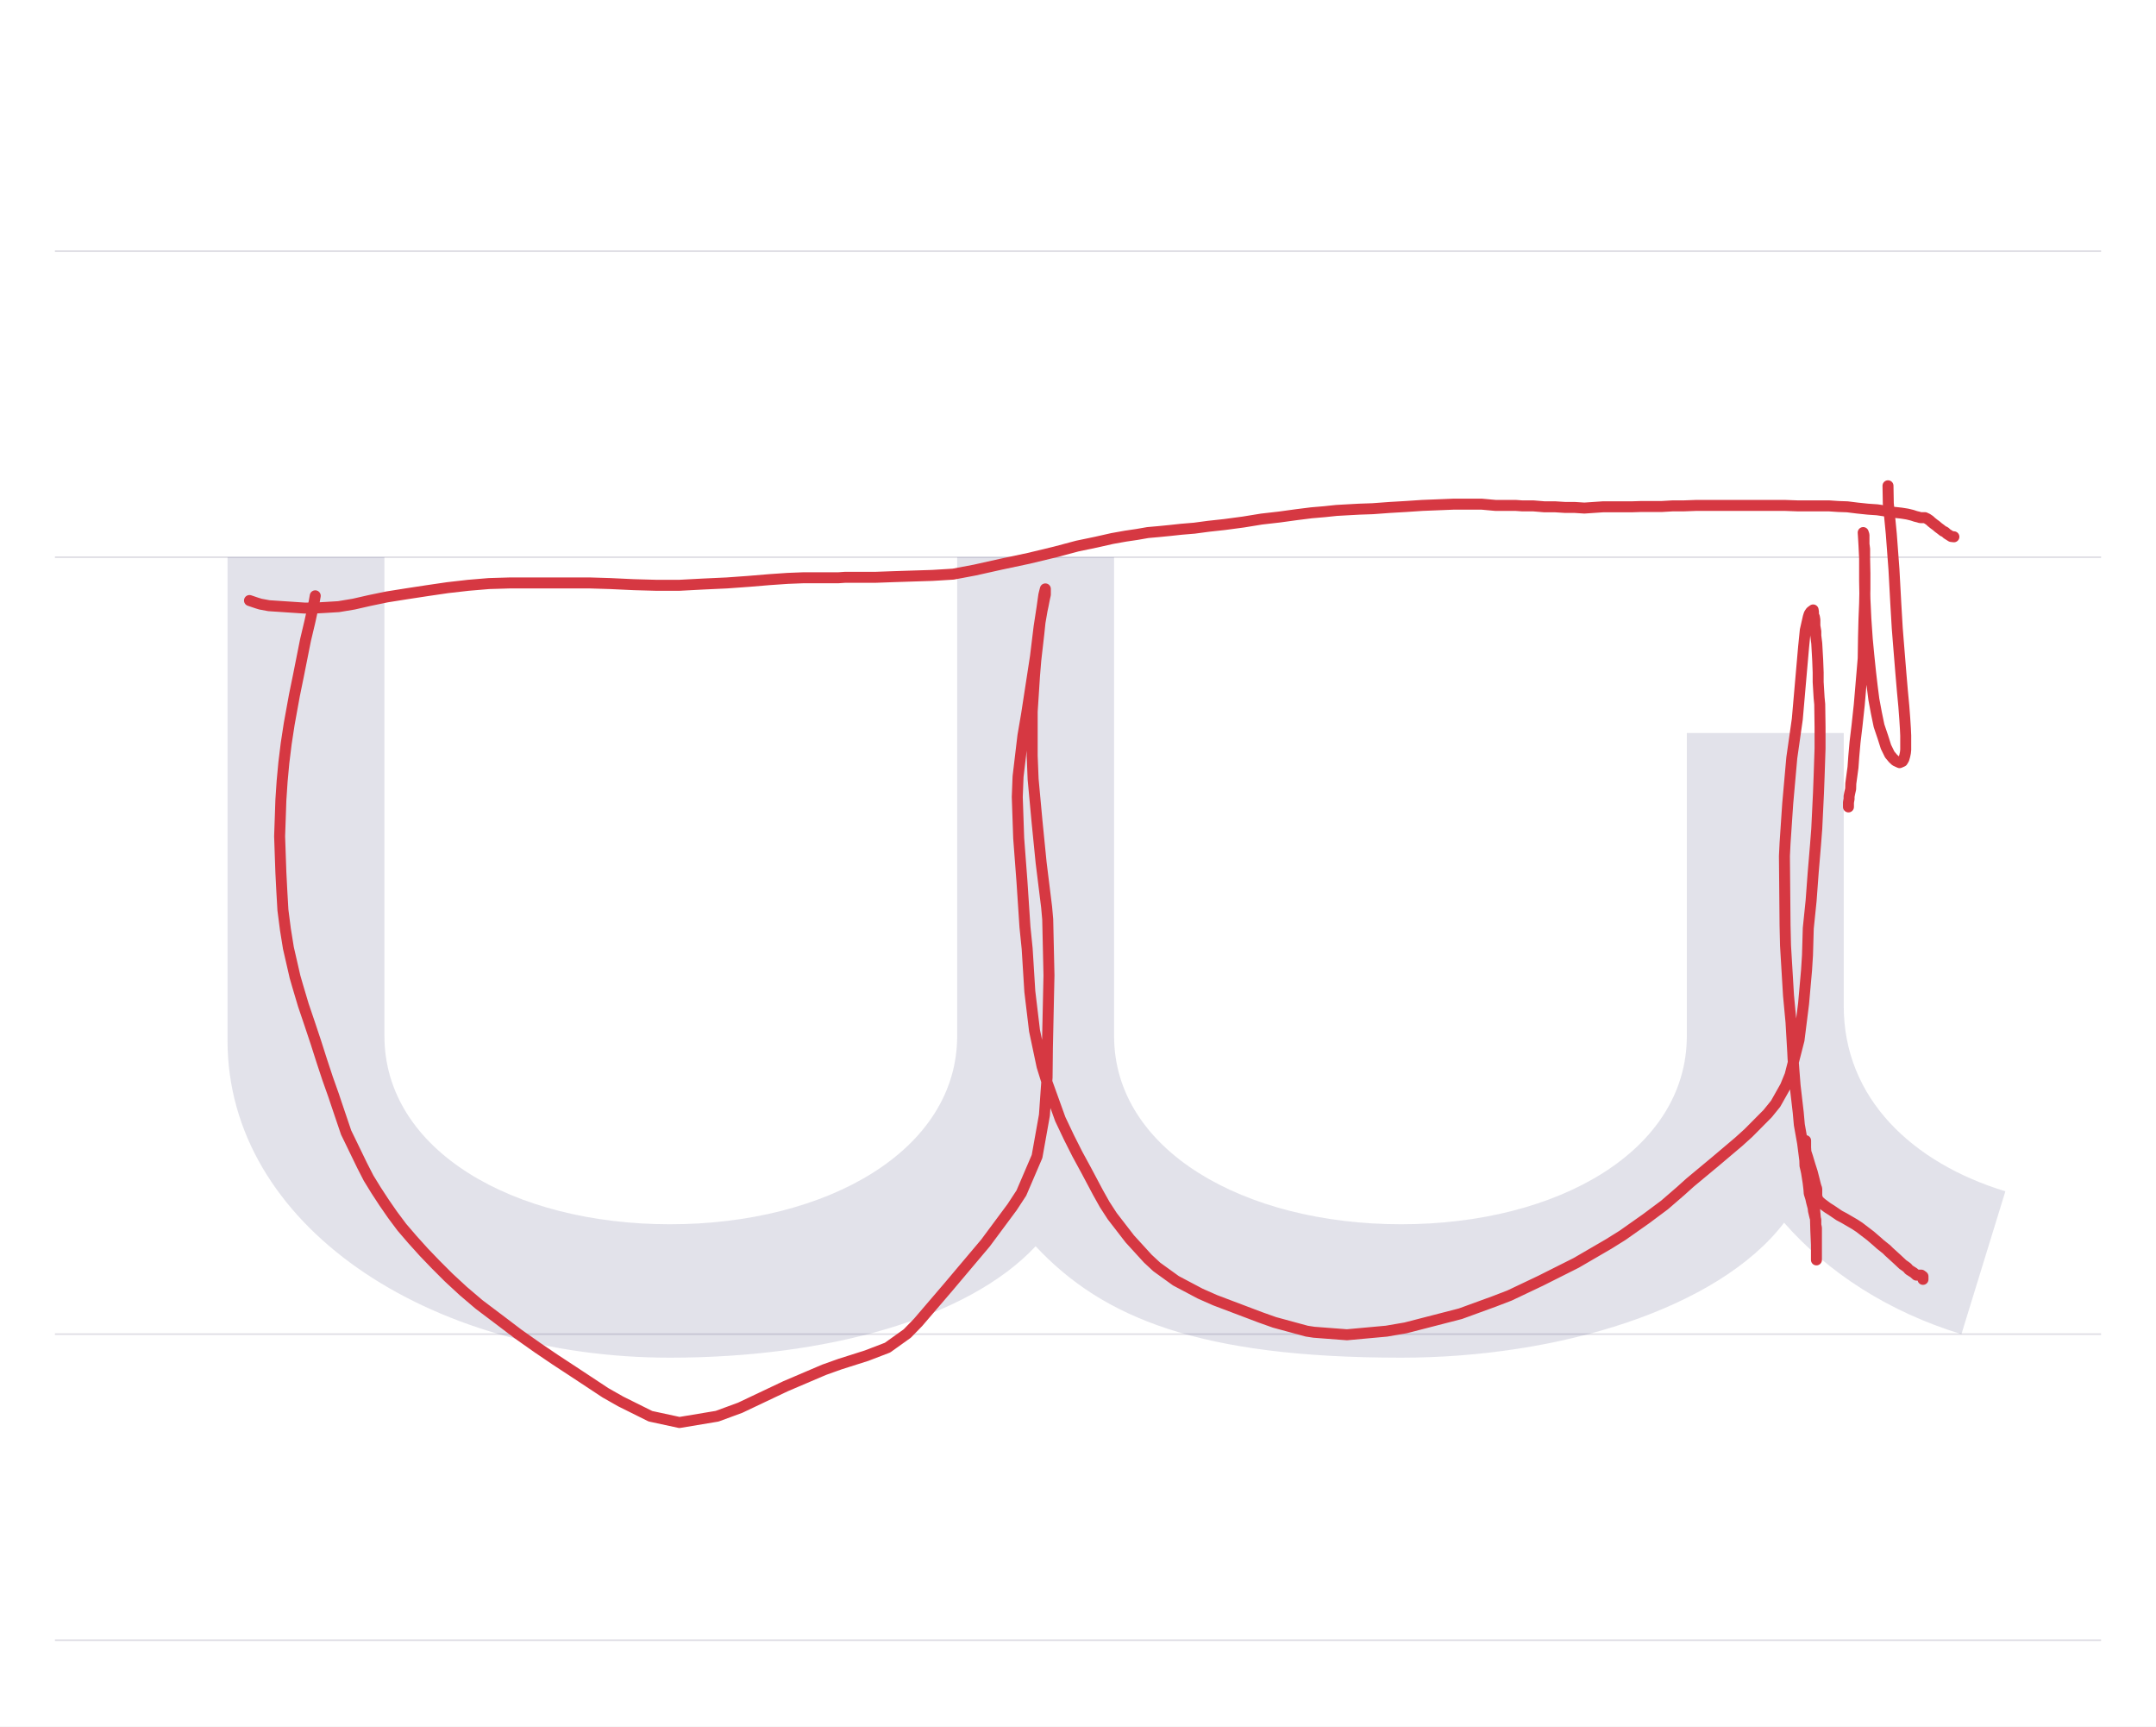
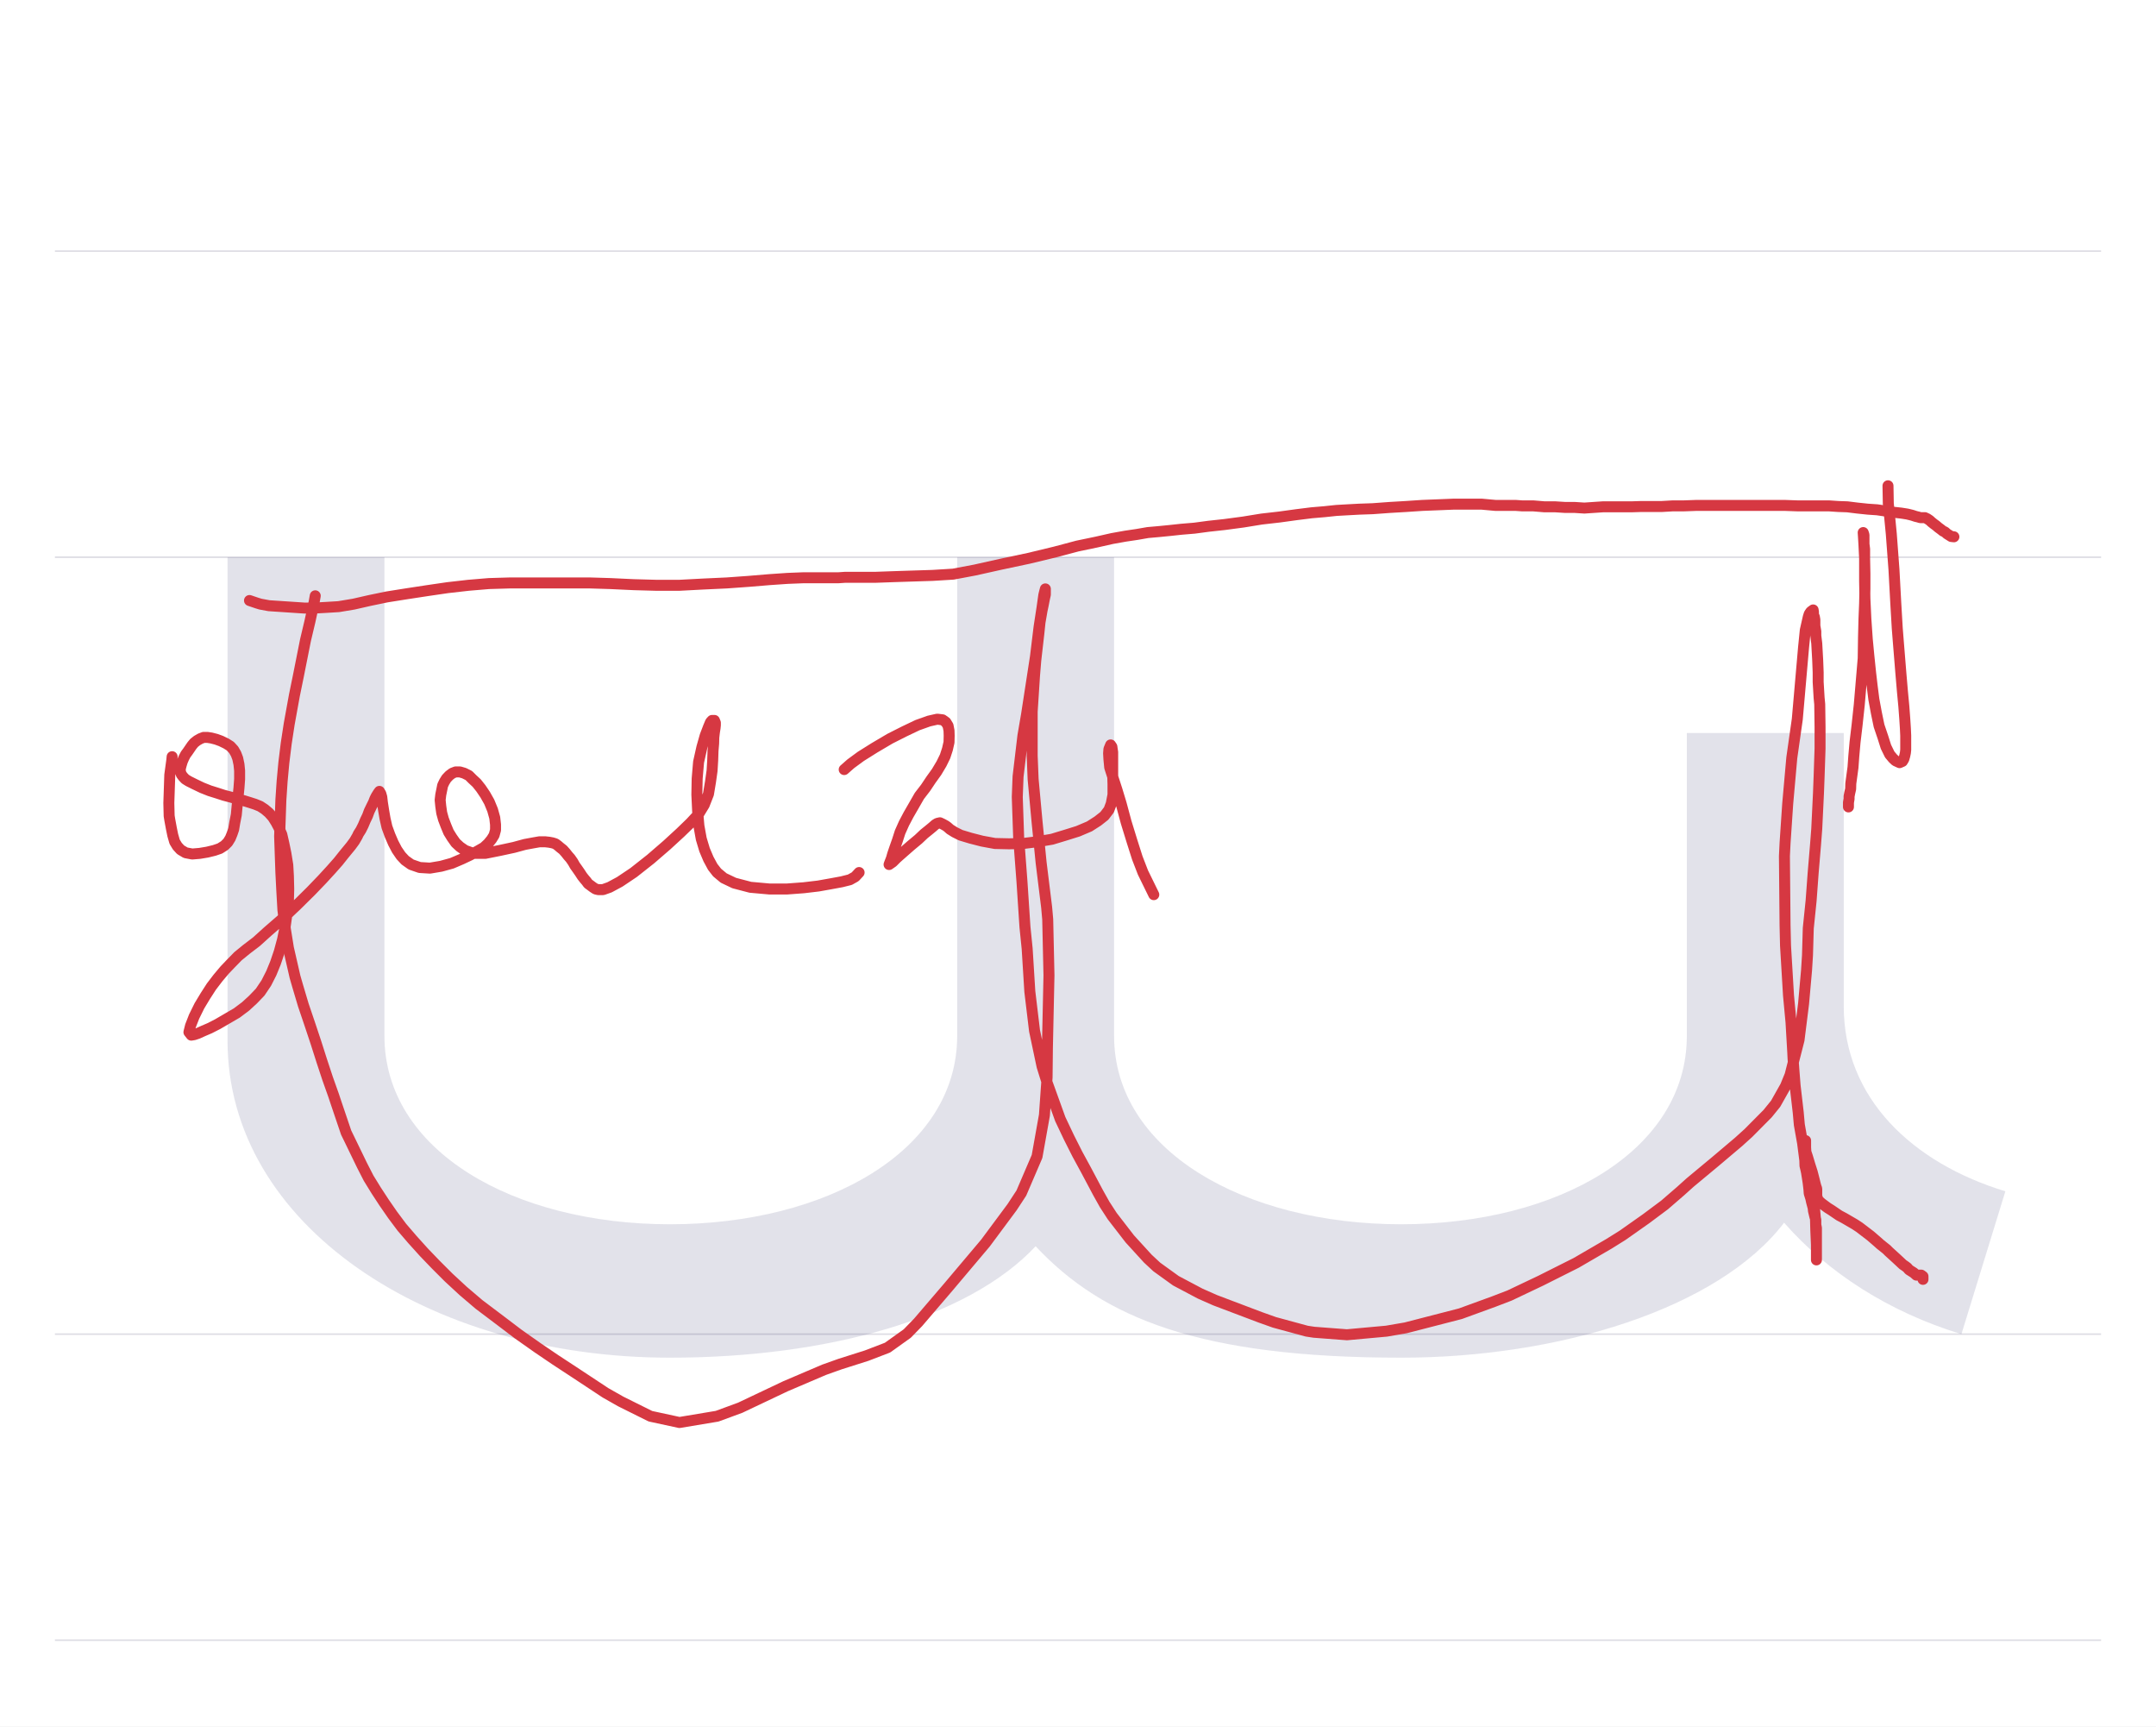
<svg xmlns="http://www.w3.org/2000/svg" viewBox="0 0 1374 1100">
  <rect width="100%" height="100%" fill="white" />
  <path d="M35 850H1339" stroke="#dedde4" fill="none" />
  <path d="M35 355H1339" stroke="#dedde4" fill="none" />
  <path d="M35 160H1339" stroke="#dedde4" fill="none" />
  <path d="M35 1045H1339" stroke="#dedde4" fill="none" />
  <path d="M45 495V187C45 70 172 -15 327 -15C427 -15 517 10 560 56C603 10 665 -15 793 -15C893 -15 995 16 1037 71C1065 39 1104 14 1150 0L1178 91C1119 109 1075 150 1075 209V383H975V190C975 117 893 70 793 70C693 70 610 117 610 190V495H510V190C510 117 427 70 327 70C227 70 145 117 145 190V495Z" fill="#08084d" opacity=".12" transform="translate(100.0 850) scale(1 -1)" />
  <path d="M200.9,379.6L200.2,383.6L197.5,396L194.7,407.8L190.1,430.9L187.6,443.1L184.3,461.3L182.4,473.7L180.9,485.9L179.8,497.7L179,509.7L178.6,521.4L178.2,532.8L178.6,544.5L179,555.9L179.6,567.6L180.3,579.8L181.9,592.2L183.8,604L188,622.3L189.7,628.2L193.3,640.3L197.3,652.1L201.3,664.1L205.1,676L208.8,687.2L212.6,697.9L214.3,703L220.6,721.6L222.7,725.9L230.7,742.4L234.9,750.6L239.7,758.4L244.8,766.2L250.2,774L256.1,781.9L262.8,789.7L270.2,797.9L277.7,805.7L285.9,813.9L295.2,822.5L305.3,831.1L317.9,840.6L330.3,850L342.5,858.6L354,866.4L365.3,873.8L385.9,887.4L395.6,892.9L414.5,902.3L433,906.3L457,902.3L471.7,896.9L500.6,883.2L525.2,872.7L535.3,869.1L552.3,863.7L565.6,858.6L578.2,849.6L585.1,842.5L604.2,820.2L628,792L645,769.1L650.9,760.1L660.9,736.8L665.6,710.5L667.3,686.4L667.5,667.7L668.5,621.4L667.7,585.7L667,577.9L663.5,549.6L660.9,523.5L658.4,496.4L657.8,481.5L657.8,453.4L659.3,430.3L660.1,420.6L662,404L662.8,396.4L664.1,388.9L664.7,386.1L665.6,381.5L666.2,378.8L666.2,377.1L666.2,375.2L665.6,377.5L665.2,379.2L664.1,387L662.2,399.4L659.9,418.3L654.2,455.3L651.9,468.7L648.8,494.8L648.3,507.8L649.2,534L651.3,561.8L653.2,590.6L654.6,604.4L656.3,631.7L659.3,656.7L664.1,679.4L667.3,689.7L675.7,713L681.3,724.8L686.6,735.3L692.2,745.6L699.8,759.9L704,767.4L708.8,774.8L720,789.3L731.5,801.9L737.2,807.2L749.4,816L764.9,824.2L774.4,828.4L803.2,839.3L812.2,842.5L832.8,848.1L837.4,848.8L858.4,850.4L883.6,848.1L895.8,846L930.7,837L952.1,829.2L962,825.4L981.8,816L1004.5,804.6L1025.3,792.5L1034.1,787L1049,776.5L1060.8,767.7L1071.1,758.8L1077.1,753.4L1093.1,740.1L1108,727.5L1114.3,721.8L1126.5,709.5L1131.6,703.2L1137.9,692L1140.8,684.9L1146.5,662.6L1149.4,639.5L1151.3,618.1L1151.9,608.6L1152.4,591.4L1154.2,573.9L1155.5,556.3L1157,538.4L1157.8,528.1L1158.9,505.3L1159.3,494.8L1159.9,476.9L1159.9,463.2L1159.7,448.7L1159.3,444.5L1158.7,434.5L1158.7,432.6L1158.7,428.4L1158.4,420.6L1157.8,409.9L1157.2,405L1157.2,402.3L1156.6,398.7L1156.6,394.9L1156.3,393.1L1155.7,391.6L1155.7,389.9L1155.5,388.6L1154,389.7L1153,391.2L1152.4,393.1L1150.5,401.5L1149.4,412.4L1146.5,445.6L1145.4,458.2L1141.9,482.8L1139.3,512L1137.6,537.2L1137.2,545.4L1137.6,589.5L1137.9,602.5L1139.8,634.2L1141.4,651.3L1142.5,670.2L1142.7,674.4L1143.3,682.6L1144,691.6L1146,708.8L1146.7,716.6L1148.8,728.4L1150.2,739.3L1150.3,742.7L1150.9,745.2L1151.3,747.1L1152.3,753.4L1152.8,757.6L1153,760.3L1154,763.5L1154.5,765.8L1155.5,769.5L1155.7,771.4L1156.6,775.2L1157.2,777.1L1157.2,780.3L1157.6,782.4L1157.6,785.1L1157.6,787.4L1157.6,791.2L1157.6,792.9L1157.6,796L1157.6,798.8L1157.6,800.6L1157.6,802.7L1157.6,800L1157.6,795.6L1157.6,793.1L1157.2,784L1157,776.9L1154.9,753.8L1154,749.4L1152.3,739.7L1151.3,736.4L1150.9,734.2L1150.7,731.1L1150.7,728.8L1150.7,726.7L1150.7,728.2L1150.7,730L1150.7,731.9L1150.9,734L1151.9,737L1153.4,742L1154.9,746.7L1156.3,752.1L1156.6,753.4L1157.2,755.7L1157.8,757.4L1157.8,759.5L1157.8,760.9L1157.8,762.2L1158.7,764.7L1160.8,766.6L1164.7,769.5L1167.1,771L1172.1,774.4L1175.3,776.1L1182,780L1184.9,781.9L1192.1,787.4L1196.5,791.2L1198.4,792.9L1202.3,796L1203.8,797.5L1208.2,801.5L1209.5,802.7L1212.7,805.7L1213.9,806.5L1215.4,807.6L1216.6,809L1217.7,809.7L1219.6,810.9L1221.3,812.4L1222.9,812.4L1224.4,812.4L1225.5,813.2L1225.5,815.1" fill="none" stroke="#d63842" stroke-width="7" stroke-linecap="round" stroke-linejoin="round" />
  <path d="M159,382.6L163.7,384.2L166,384.9L171.4,385.9L193.9,387.4L200.4,387.4L207.6,387L215.8,386.5L225.4,384.9L235.5,382.6L246.6,380.3L259.2,378.3L272.3,376.3L285.3,374.4L298.5,372.9L311.6,371.8L325,371.4L338.3,371.4L350.9,371.4L363.2,371.4L375.8,371.4L388.9,371.8L403.8,372.5L418.1,372.9L433,372.9L448.1,372.1L463.2,371.4L477.1,370.4L490.3,369.3L501.9,368.5L512,368.1L521,368.1L534.3,368.1L538.7,367.8L547.7,367.8L558.2,367.8L569.4,367.4L581.7,367L594.3,366.6L607.4,365.8L621.2,363.2L637.8,359.5L655.7,355.7L672.3,351.7L686.6,347.9L698.6,345.4L708.8,343.1L717.2,341.6L724.6,340.5L731.5,339.3L738.3,338.7L745.4,338L752.8,337.2L761.2,336.5L770.2,335.3L780.3,334.2L792.3,332.6L804,330.7L815.4,329.4L826.3,327.9L835.9,326.7L844.1,326L851.7,325.2L858.8,324.8L866.2,324.4L874.8,324.1L885.7,323.3L896,322.7L906.5,322L916.6,321.6L926.5,321.2L935.7,321.2L944.2,321.2L953,322L965.8,322L970,322.3L977.1,322.3L984.3,322.9L991.2,322.9L997.5,323.3L1003.6,323.3L1009.7,323.7L1015.6,323.3L1021.5,322.9L1027.3,322.9L1033.6,322.9L1039.7,322.9L1046,322.7L1052.6,322.7L1059.1,322.7L1066,322.3L1073.1,322.3L1081.3,322L1090.8,322L1100.5,322L1110.5,322L1119.6,322L1129,322L1137.2,322L1145.6,322.3L1152.8,322.3L1159.3,322.3L1165.6,322.3L1171.5,322.7L1177.3,322.9L1183.7,323.7L1190.4,324.4L1196.3,324.8L1201.7,325.6L1206.1,326.3L1211.6,326.9L1212.9,327.1L1215.4,327.5L1217.1,327.9L1218.7,328.3L1220.8,329L1222.5,329.4L1223.8,329.8L1225.2,329.8L1226.7,329.8L1228.2,330.5L1229.7,331.5L1230.9,332.6L1232.4,333.8L1233.9,334.9L1235.3,336.1L1236.8,337.2L1238.3,338.4L1239.5,338.9L1240.8,340.1L1243.5,341.8L1245.2,342" fill="none" stroke="#d63842" stroke-width="7" stroke-linecap="round" stroke-linejoin="round" />
  <path d="M1203.2,309.5L1203.4,320.8L1204,326.7L1205.3,340.1L1207,362.8L1208.2,384.9L1209.1,400.2L1209.7,407.8L1211.4,428.8L1212.4,440.5L1213.3,450L1213.9,458L1214.3,464.3L1214.5,468.7L1214.5,472.5L1214.5,475.4L1214.5,477.7L1214.3,479.6L1213.9,481.5L1213.3,483.6L1212.4,485.1L1210.6,485.9L1208,484.7L1206.4,483.2L1204.3,480.7L1201.9,475.8L1200,469.8L1197.5,462.4L1195.8,454.2L1194.2,445.6L1193.1,437L1192.1,428.4L1191,417.8L1190,407.3L1189.1,394.3L1188.5,381.5L1188.3,370L1188.3,361.1L1188.3,354.6L1188.3,349.8L1187.9,346.6L1187.9,344.3L1187.9,342.4L1187.9,340.8L1187.4,339.3L1187.6,342.4L1187.9,347.5L1188.3,355.7L1188.5,365.5L1188.5,375.2L1188.3,384.5L1187.9,394.3L1187.6,406.1L1187.4,419.5L1184.9,449L1183.5,462L1182.2,472.9L1181.4,481.9L1180.9,488.9L1180.1,494.8L1179.5,499.2L1179.4,502.7L1178.8,505.3L1178.4,507.4L1178.4,509L1178,511.3L1178,512.8L1178,514.1" fill="none" stroke="#d63842" stroke-width="7" stroke-linecap="round" stroke-linejoin="round" />
+   <path d="M109.7,482.1L109.5,484.2L108.2,493.7L108,499.6L107.6,511.6L107.8,519.8L108.2,522.3L109.2,527.7L110.1,532.1L111.3,536.3L113,539.1L115.1,541.4L118.3,543.3L122.5,544.1L127.3,543.7L132.1,542.9L136.6,541.8L140.1,540.6L143.1,538.7L145.2,536.6L146.8,534L147.9,531.3L148.9,528.4L149.6,524.2L150.6,519.1L151.1,513.7L151.7,507.8L152.3,501.9L152.7,496.4L152.7,491L152.3,487L151.5,483.2L150.4,480.3L148.9,477.7L146.8,475.4L144.1,473.7L140.8,472.1L137.8,471L134.7,470.2L132.1,469.8L129.8,469.8L127.7,470.6L125.6,471.8L123.7,473.3L122.3,475L121,476.9L119.7,478.8L118.3,480.7L117.2,482.8L116.2,485.1L115.5,487.4L114.9,489.7L114.9,491.4L115.5,493.3L116.6,494.8L118.1,496.4L120.2,497.7L124,499.6L128.8,501.9L133.6,503.8L138.4,505.3L142.7,506.7L146.9,507.8L151.1,509L155.3,510.1L159.2,511.3L162.6,512.4L165.8,513.7L168.7,515.6L171.4,517.9L173.8,520.6L175.9,523.9L177.7,527.3L179.6,531.7L180.9,537.4L182.2,543.7L183.4,551.1L183.8,558.2L184,566.4L183.8,574.6L182.8,582.8L181.7,590.6L180.1,598.5L178,606.3L175.6,613.4L172.9,620L169.7,626.3L165.8,632.1L161.3,636.8L156.5,641.2L150.9,645.4L144.7,649L138.7,652.5L133.6,655.1L129.4,656.9L126.1,658.4L123.7,659.2L121.9,659.5L120.4,657.6L121.4,653.6L123.7,647.7L127.1,640.8L130.9,634.5L134.7,628.6L138.9,623.1L143.1,618.1L147.3,613.7L151.7,609.2L157.1,604.8L163.4,600L170.6,593.5L179.6,585.7L189.3,576.5L198.3,567.6L205.5,560.1L211.1,554L215.6,548.9L219.1,544.5L223.7,538.9L225.9,535.9L227.7,532.8L228.4,531.3L230,528.8L231.5,525.8L232.8,522.7L234.2,519.8L235.3,516.8L236.8,513.7L238,511.3L238.9,509L239.7,507.4L241,505.3L241.8,504.2L242.7,505.7L243.3,507.8L243.7,511.3L244.5,516.4L245.4,521.6L246.6,526.9L248.5,532.1L250.6,537L252.9,541.4L255.5,545.2L258.2,548.1L262,550.8L267.5,552.7L274,553.1L281.1,551.9L288,550L294.3,547.3L299.6,544.8L304.4,542.2L308.4,539.9L311.1,537.4L313.3,534.7L314.9,532.1L315.8,528.8L315.8,525.4L315.3,521L313.9,516L311.8,510.9L309.2,506.3L306.5,502.3L303.8,498.9L301.1,496.4L298.8,494.1L295.8,492.6L293.1,491.8L290.4,491.8L288.3,492.6L286.3,494.1L284.5,496L283.2,498.1L282.1,500.4L281.5,503.4L280.9,506.3L280.5,509.7L280.9,513.7L281.5,517.9L282.6,521.9L284.2,526.1L285.9,530.2L288,533.6L290.4,537L293.1,539.5L296.4,541.8L301.7,543.7L309.2,543.7L318.7,541.8L327.5,539.9L334.5,538L339.9,537L343.9,536.3L347.3,536.3L350,536.6L352.1,537L354,537.6L355.5,538.7L356.9,539.9L358.8,541.4L360.5,543.3L362,545.2L363.5,546.9L365.1,549.2L366.4,551.5L367.9,553.6L369.5,555.9L371,558.2L372.5,560.1L373.7,561.5L374.8,563L376.3,564.1L377.9,565.3L379.6,566.4L381.3,566.8L384.3,566.8L388.5,565.3L395,561.8L403.8,555.9L414.7,547.3L425,538.4L433.6,530.5L440.1,524.2L445.2,518.7L448.8,512.8L451.5,505.9L452.8,498.1L453.8,491L454.2,484.4L454.4,478.4L454.8,473.7L454.9,469.8L455.3,466.4L455.7,463.9L455.9,462L455.9,460.5L455.3,459L453.8,459L452.8,460.1L451.5,463.2L449.4,468.7L447.3,476.1L445.2,485.5L444.3,496L444.1,506.3L444.6,516.8L445.4,526.1L446.9,534.4L449,541.4L451.5,547.3L454.2,552.3L457,555.9L461.2,559.4L467.9,562.6L478.2,565.3L490.4,566.4L501.5,566.4L512.2,565.6L521.5,564.5L529.9,563L536.4,561.8L541.6,560.5L545,558.6L547.5,555.9" fill="none" stroke="#d63842" stroke-width="7" stroke-linecap="round" stroke-linejoin="round" />
+   <path d="M538,490.3L542.2,486.6L548.6,481.9L557.2,476.5L567.2,470.6L576.3,466L584.7,462L592,459.4L597.3,458.2L600.7,458.6L602.8,460.1L604.2,462.4L604.8,465.5L604.9,468.7L604.8,472.9L603.8,477.3L602.3,481.9L600,486.6L596.9,491.8L593.3,496.8L589.9,501.9L585.9,507.1L582.4,513.2L579,519.1L576.1,524.6L573.6,530.2L571.9,535.5L570.2,540.3L568.9,544.1L568.1,546.9L567.2,549.2L566.6,550.8L568.9,549.2L571.5,546.6L575.7,542.9L580.5,538.7L585.3,534.7L588.9,531.3L592,528.8L594.3,526.9L596,525.4L597.3,524.6L599,524.2L600.7,525L602.7,526.1L603.8,526.9L605.5,528.4L608.4,530.2L612.2,532.1L618.5,534L625.9,535.9L634.1,537.4L643.1,537.6L652.1,537.4L660.9,536.3L670.4,534.7L679,532.1L687,529.6L694.3,526.5L699.6,523.1L703.8,519.8L706.7,516L708.2,512L709.3,506.3L709.3,499.6L709.1,493.3L709.1,488.6L709.1,484.7L709.1,481.5L709.1,479.2L708.8,477.3L708.6,475.8L707.8,474.6L706.7,477.3L706.5,480L706.7,483.6L707.2,488.9L709.1,494.8L711.8,503.1L714.5,512L717.7,523.9L721.4,535.9L724.8,546.6L728.4,555.9L735.3,570" fill="none" stroke="#d63842" stroke-width="7" stroke-linecap="round" stroke-linejoin="round" />
</svg>
